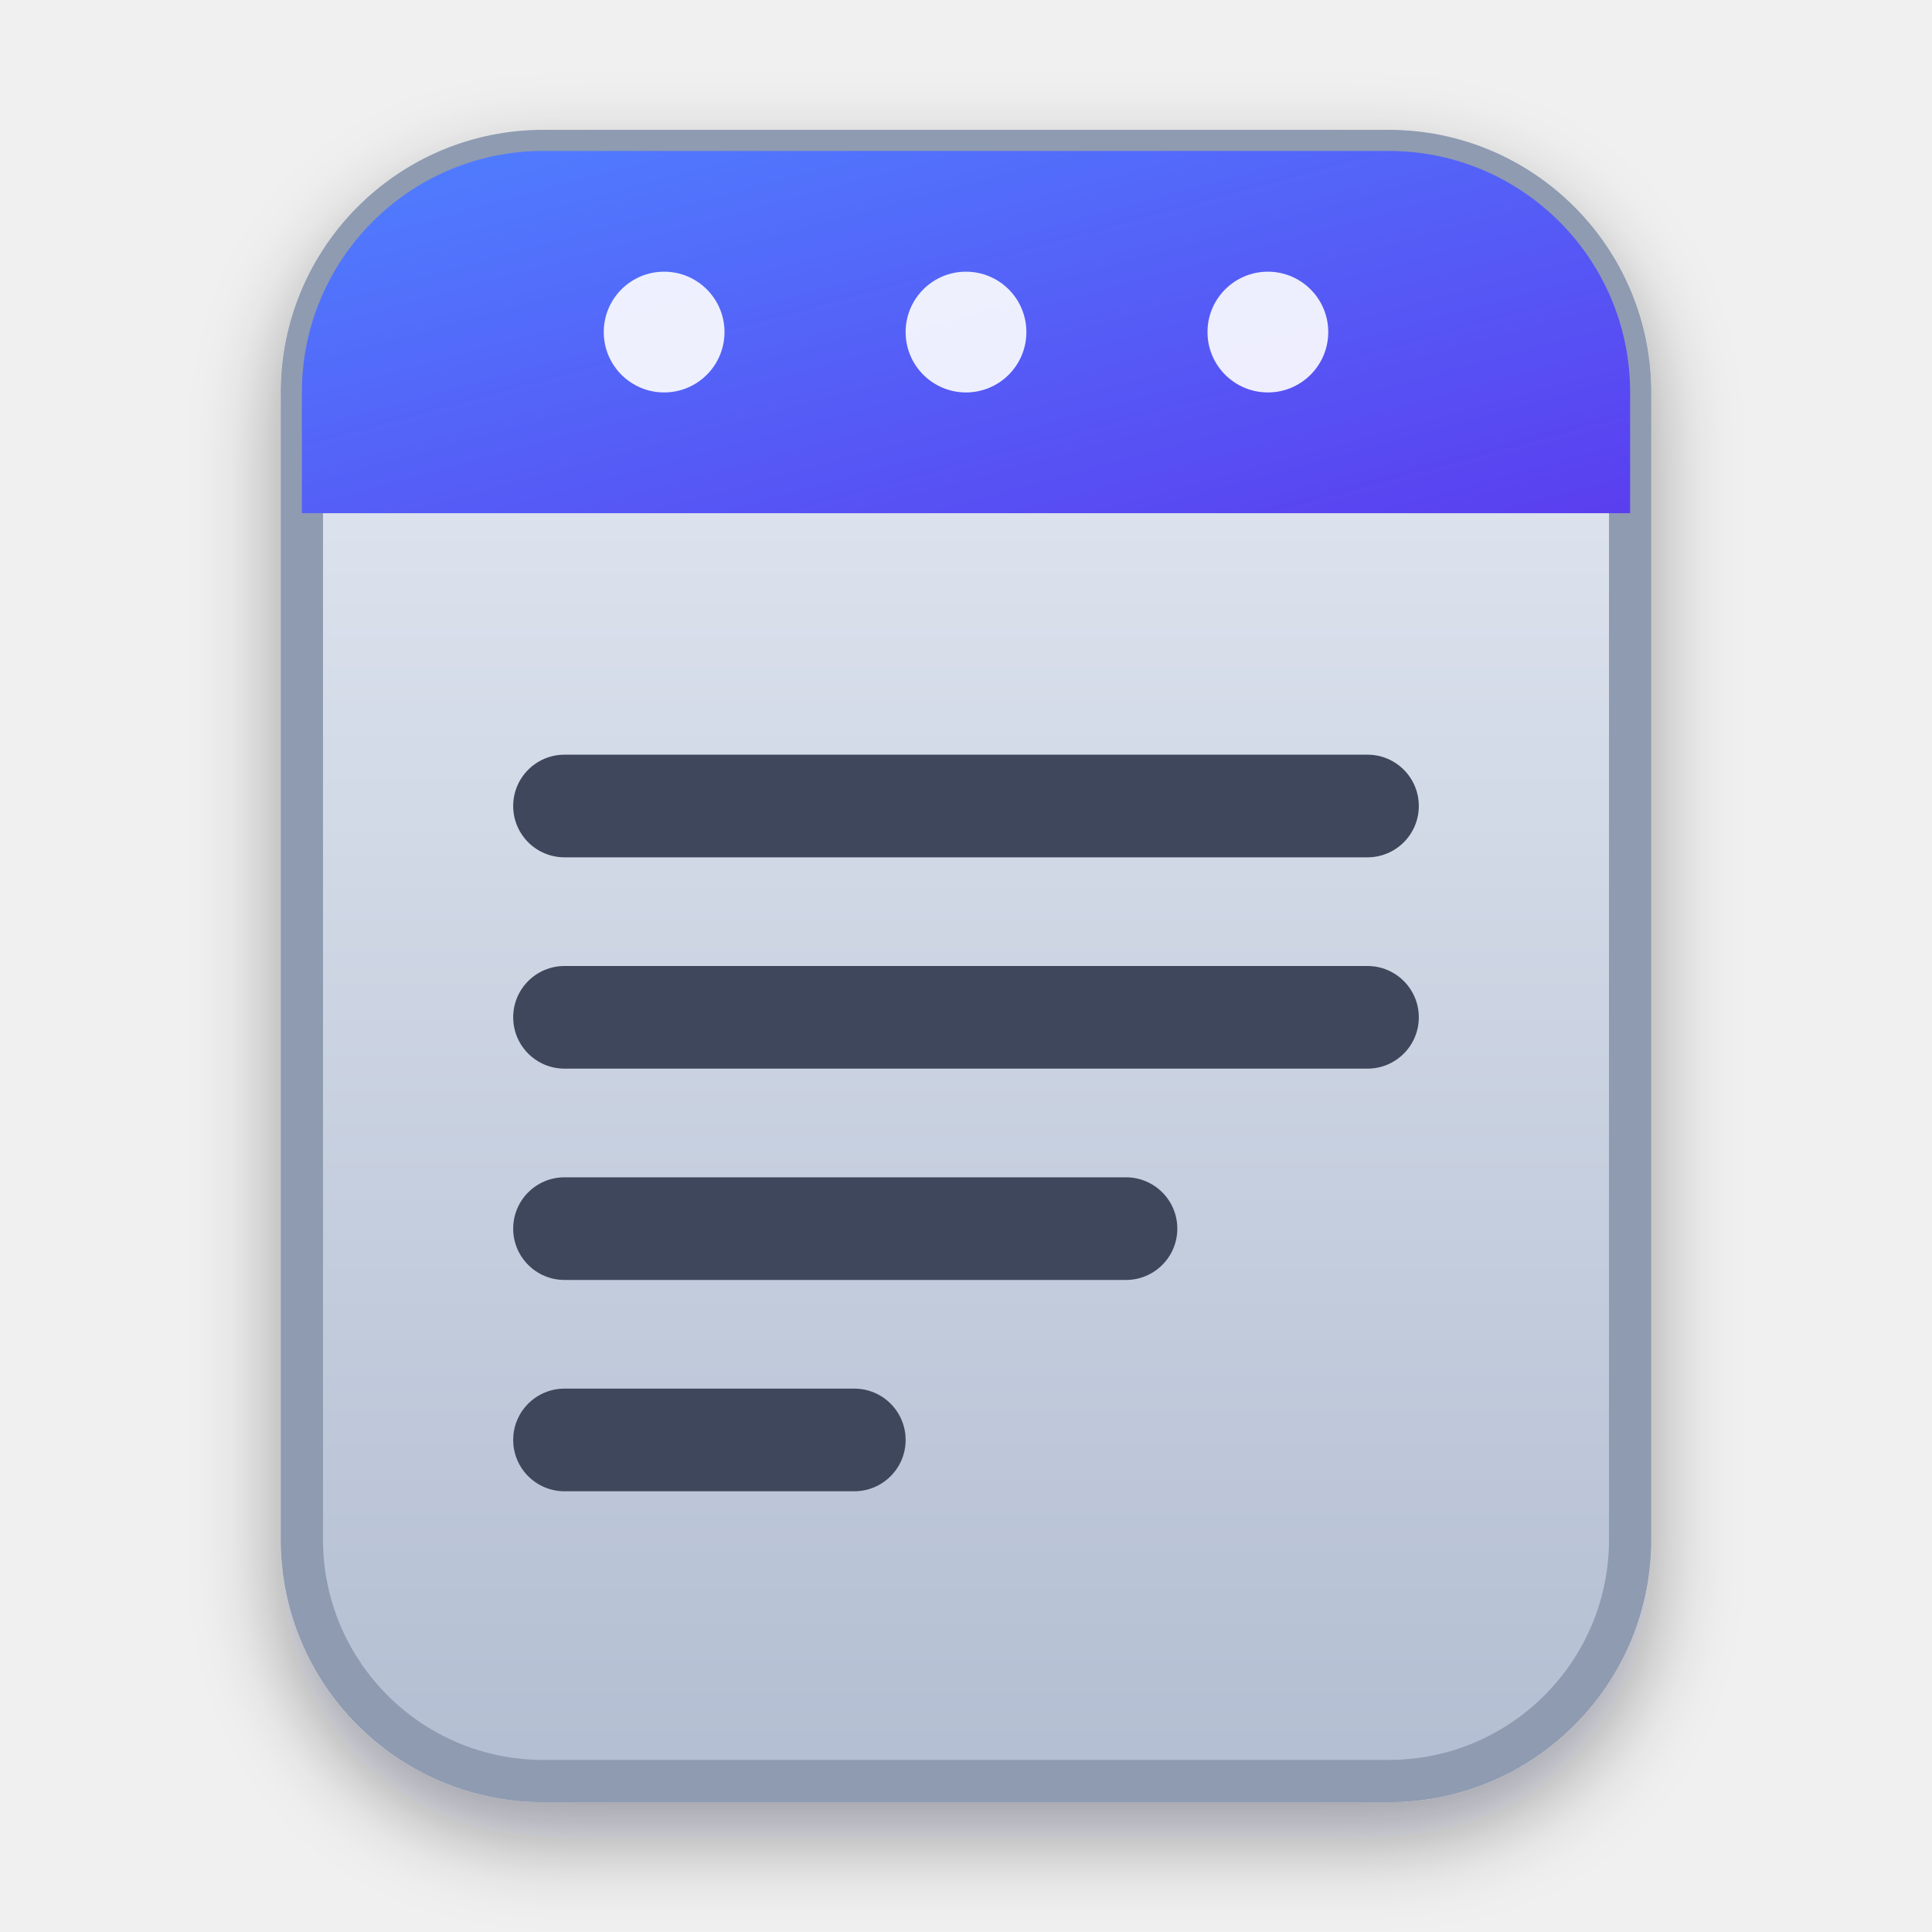
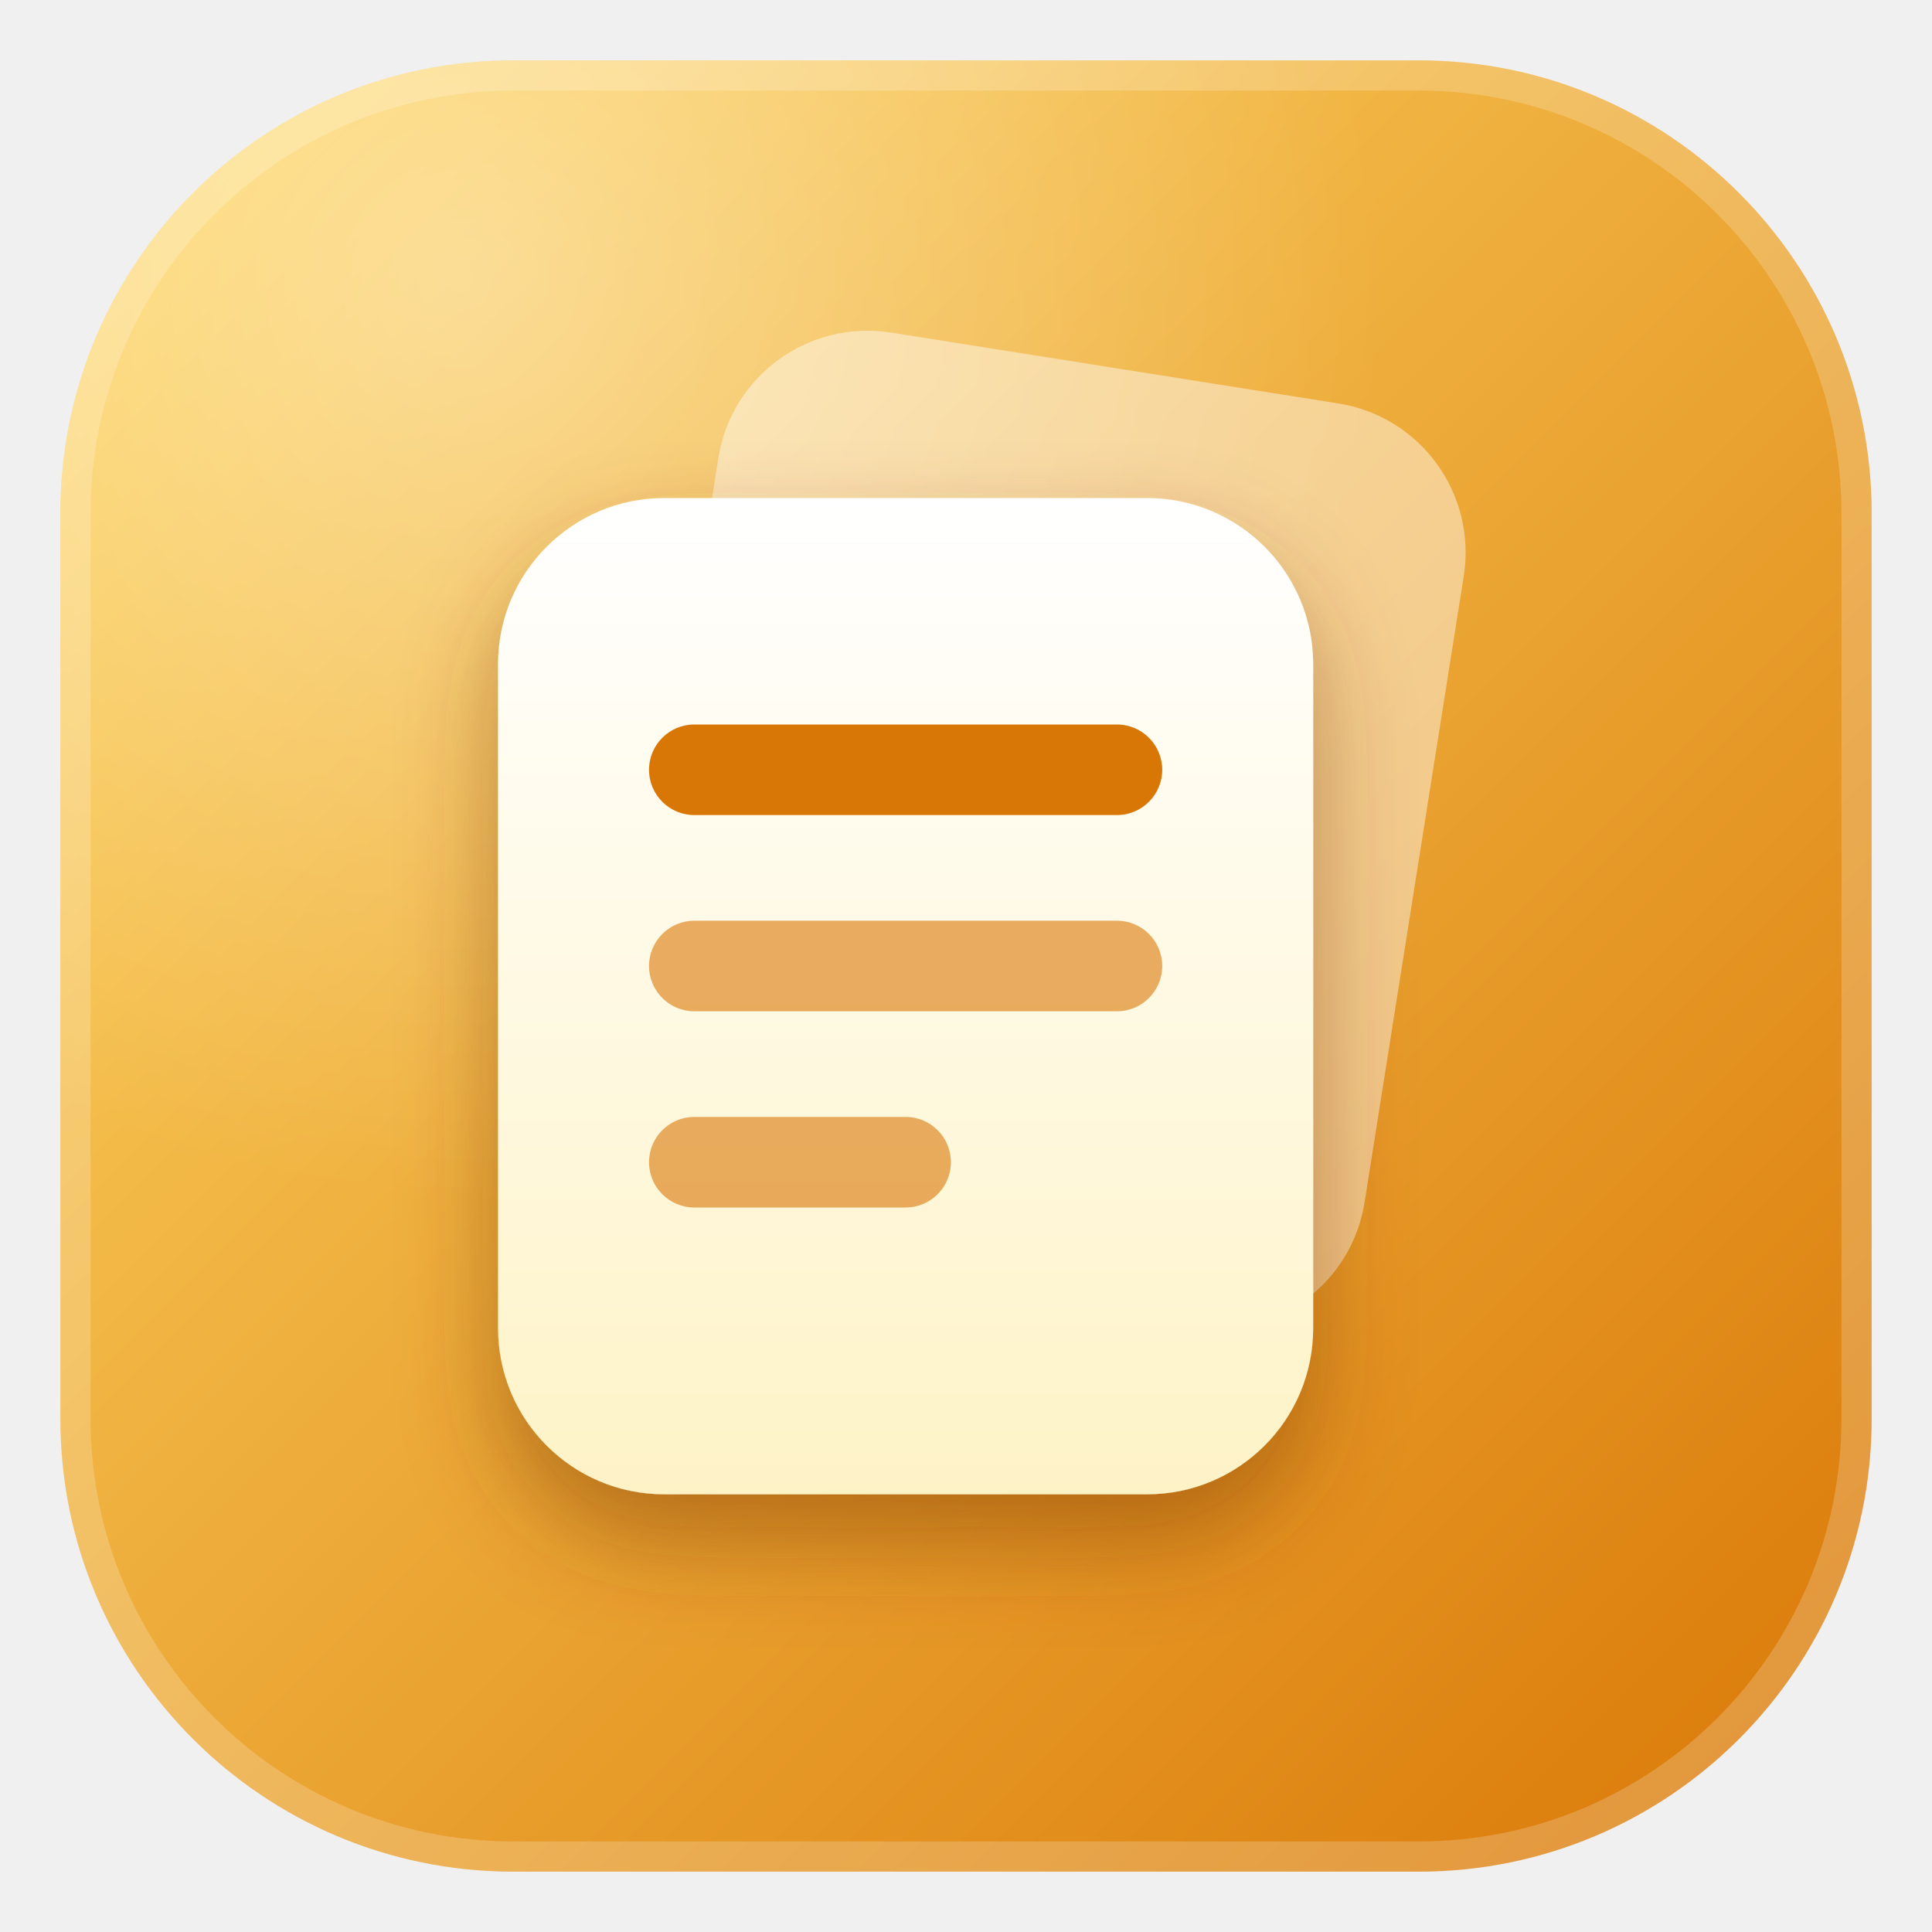
<svg xmlns="http://www.w3.org/2000/svg" viewBox="0 0 64 64" width="256" height="256" role="img" aria-label="Quantalog Notes">
  <defs>
-     <linearGradient id="p" x1="0" y1="0" x2="0" y2="1">
-       <stop offset="0" stop-color="#E7ECF5" />
-       <stop offset="1" stop-color="#B3BED2" />
+     <linearGradient id="t" x1="0" y1="0" x2="1" y2="1">
+       <stop offset="0" stop-color="#FFD966" />
+       <stop offset="1" stop-color="#D97706" />
    </linearGradient>
-     <linearGradient id="b" x1="0" y1="0" x2="1" y2="1">
-       <stop offset="0" stop-color="#4F80FF" />
-       <stop offset="1" stop-color="#5A3EEF" />
+     <radialGradient id="h" cx="0.22" cy="0.12" r="0.85">
+       <stop offset="0" stop-color="#FFFFFF" stop-opacity="0.38" />
+       <stop offset="0.6" stop-color="#FFFFFF" stop-opacity="0" />
+     </radialGradient>
+     <linearGradient id="w" x1="0" y1="0" x2="0" y2="1">
+       <stop offset="0" stop-color="#FFFFFF" />
+       <stop offset="1" stop-color="#FEF3C7" />
    </linearGradient>
-     <filter id="s" x="-20%" y="-20%" width="140%" height="140%">
-       <feDropShadow dx="0" dy="1.2" stdDeviation="1.4" flood-color="#0B1020" flood-opacity="0.35" />
+     <filter id="d" x="-30%" y="-30%" width="160%" height="160%">
+       <feDropShadow dx="0" dy="1.6" stdDeviation="1.6" flood-color="#78350F" flood-opacity="0.45" />
    </filter>
  </defs>
-   <rect x="10" y="5" width="44" height="54" rx="8" fill="url(#p)" stroke="#8F9BB1" stroke-width="1.4" filter="url(#s)" />
-   <path d="M18 5h28a8 8 0 0 1 8 8v4H10v-4a8 8 0 0 1 8-8z" fill="url(#b)" />
-   <circle cx="22" cy="11" r="2" fill="#FFFFFF" opacity="0.9" />
-   <circle cx="32" cy="11" r="2" fill="#FFFFFF" opacity="0.9" />
-   <circle cx="42" cy="11" r="2" fill="#FFFFFF" opacity="0.9" />
-   <rect x="17" y="25" width="30" height="3.4" rx="1.7" fill="#3E475C" />
-   <rect x="17" y="32" width="30" height="3.4" rx="1.7" fill="#3E475C" />
-   <rect x="17" y="39" width="22" height="3.4" rx="1.7" fill="#3E475C" />
-   <rect x="17" y="46" width="13" height="3.4" rx="1.7" fill="#3E475C" />
+   <rect x="2" y="2" width="60" height="60" rx="15" fill="url(#t)" />
+   <rect x="2" y="2" width="60" height="60" rx="15" fill="url(#h)" />
+   <rect x="2.5" y="2.5" width="59" height="59" rx="14.5" fill="none" stroke="#FFFFFF" stroke-opacity="0.2" />
+   <rect x="22" y="12" width="25" height="31" rx="5" fill="#FFFFFF" opacity="0.45" transform="rotate(9 34.5 27.5)" />
+   <rect x="16.5" y="16.5" width="27" height="33" rx="5.5" fill="url(#w)" filter="url(#d)" />
+   <rect x="21.5" y="24" width="17" height="3" rx="1.5" fill="#D97706" />
+   <rect x="21.5" y="30.5" width="17" height="3" rx="1.5" fill="#D97706" opacity="0.6" />
+   <rect x="21.5" y="37" width="10" height="3" rx="1.5" fill="#D97706" opacity="0.6" />
</svg>
